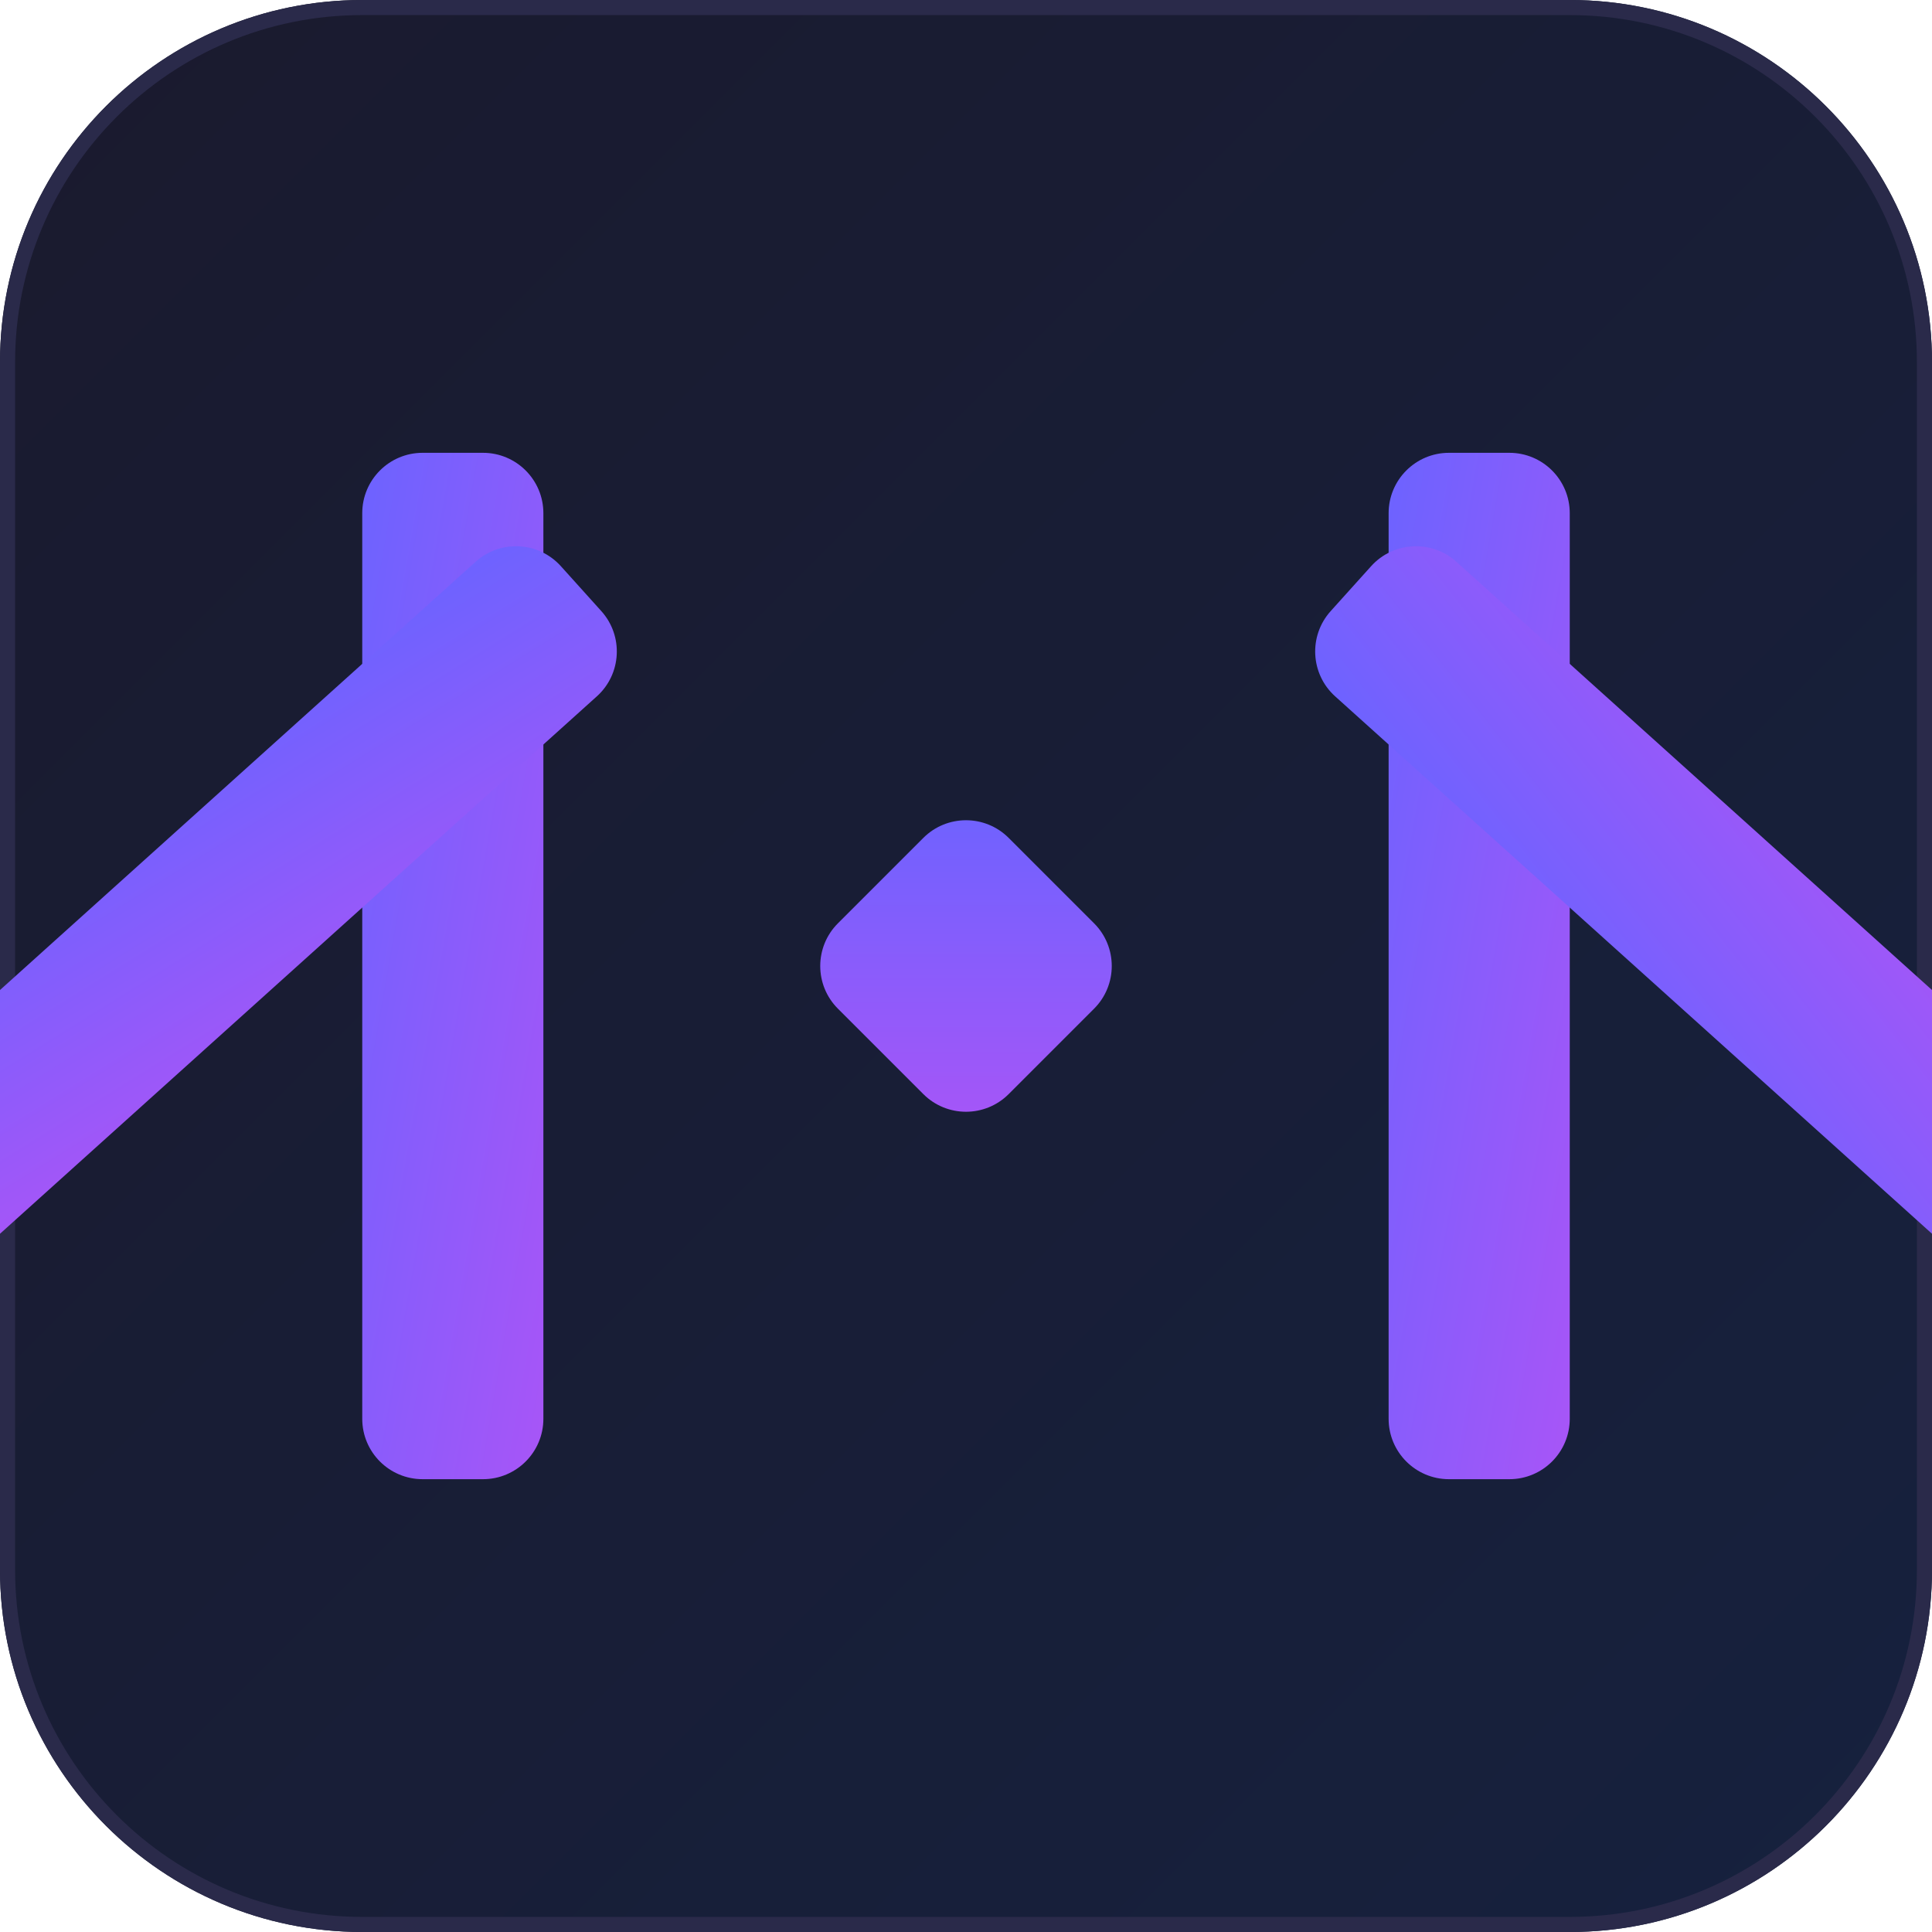
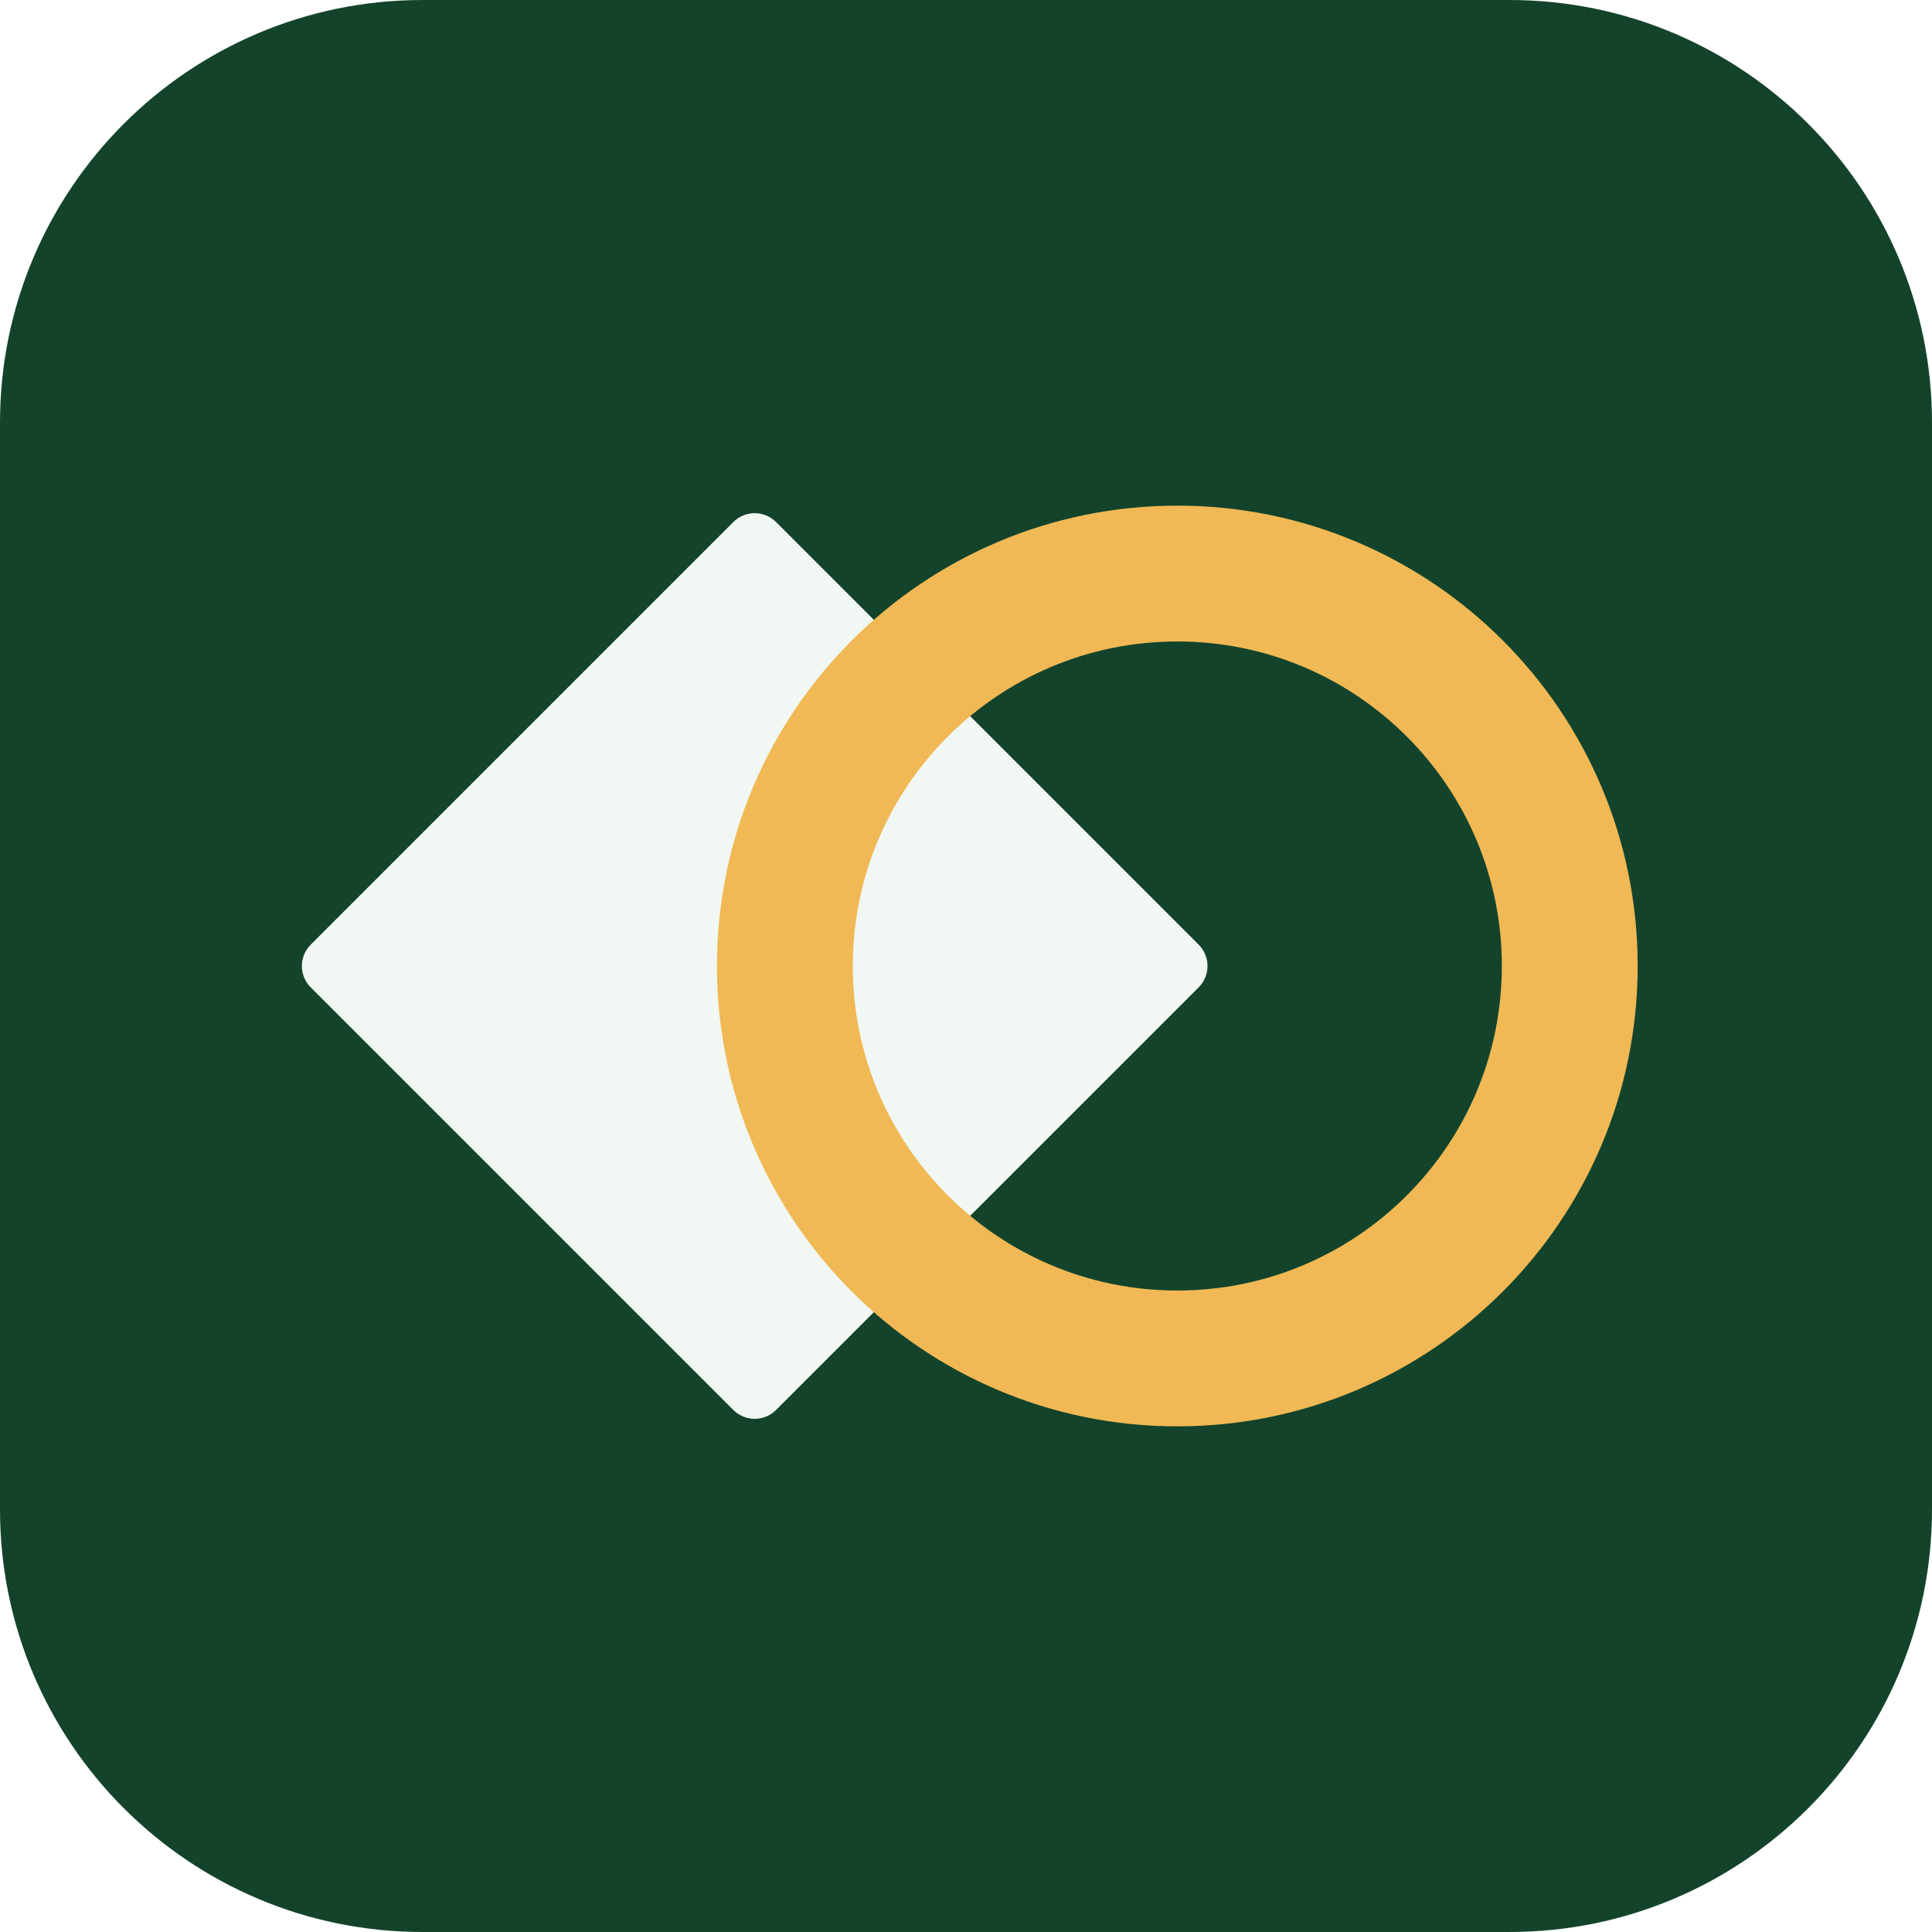
<svg xmlns="http://www.w3.org/2000/svg" viewBox="0 0 512 512" width="512" height="512">
-   <defs>
-     <linearGradient id="bg" x1="0" y1="0" x2="1" y2="1">
-       <stop offset="0%" stop-color="#1a1a2e" />
-       <stop offset="100%" stop-color="#16213e" />
-     </linearGradient>
-     <linearGradient id="accent" x1="0" y1="0" x2="1" y2="1">
-       <stop offset="0%" stop-color="#6c63ff" />
-       <stop offset="100%" stop-color="#a855f7" />
-     </linearGradient>
-   </defs>
-   <rect width="512" height="512" rx="96" fill="url(#bg)" />
-   <rect x="2" y="2" width="508" height="508" rx="94" fill="none" stroke="#2a2a4a" stroke-width="4" />
-   <rect x="96" y="120" width="48" height="272" rx="16" fill="url(#accent)" />
-   <rect x="368" y="120" width="48" height="272" rx="16" fill="url(#accent)" />
-   <rect x="130" y="156" width="48" height="272" rx="16" fill="url(#accent)" transform="rotate(48, 154, 156)" />
-   <rect x="334" y="156" width="48" height="272" rx="16" fill="url(#accent)" transform="rotate(-48, 358, 156)" />
-   <rect x="224" y="224" width="64" height="64" rx="16" fill="url(#accent)" transform="rotate(45, 256, 256)" />
+   <rect width="512" height="512" rx="112" fill="#14432b" />
+   <g transform="scale(8)">
+     <path d="M25 18 39 32 25 46 11 32Z" fill="#f1f7f2" stroke="#f1f7f2" stroke-width="2" stroke-linejoin="round" />
+     <circle cx="39" cy="32" r="13" fill="none" stroke="#f0b955" stroke-width="4.5" />
+   </g>
</svg>
